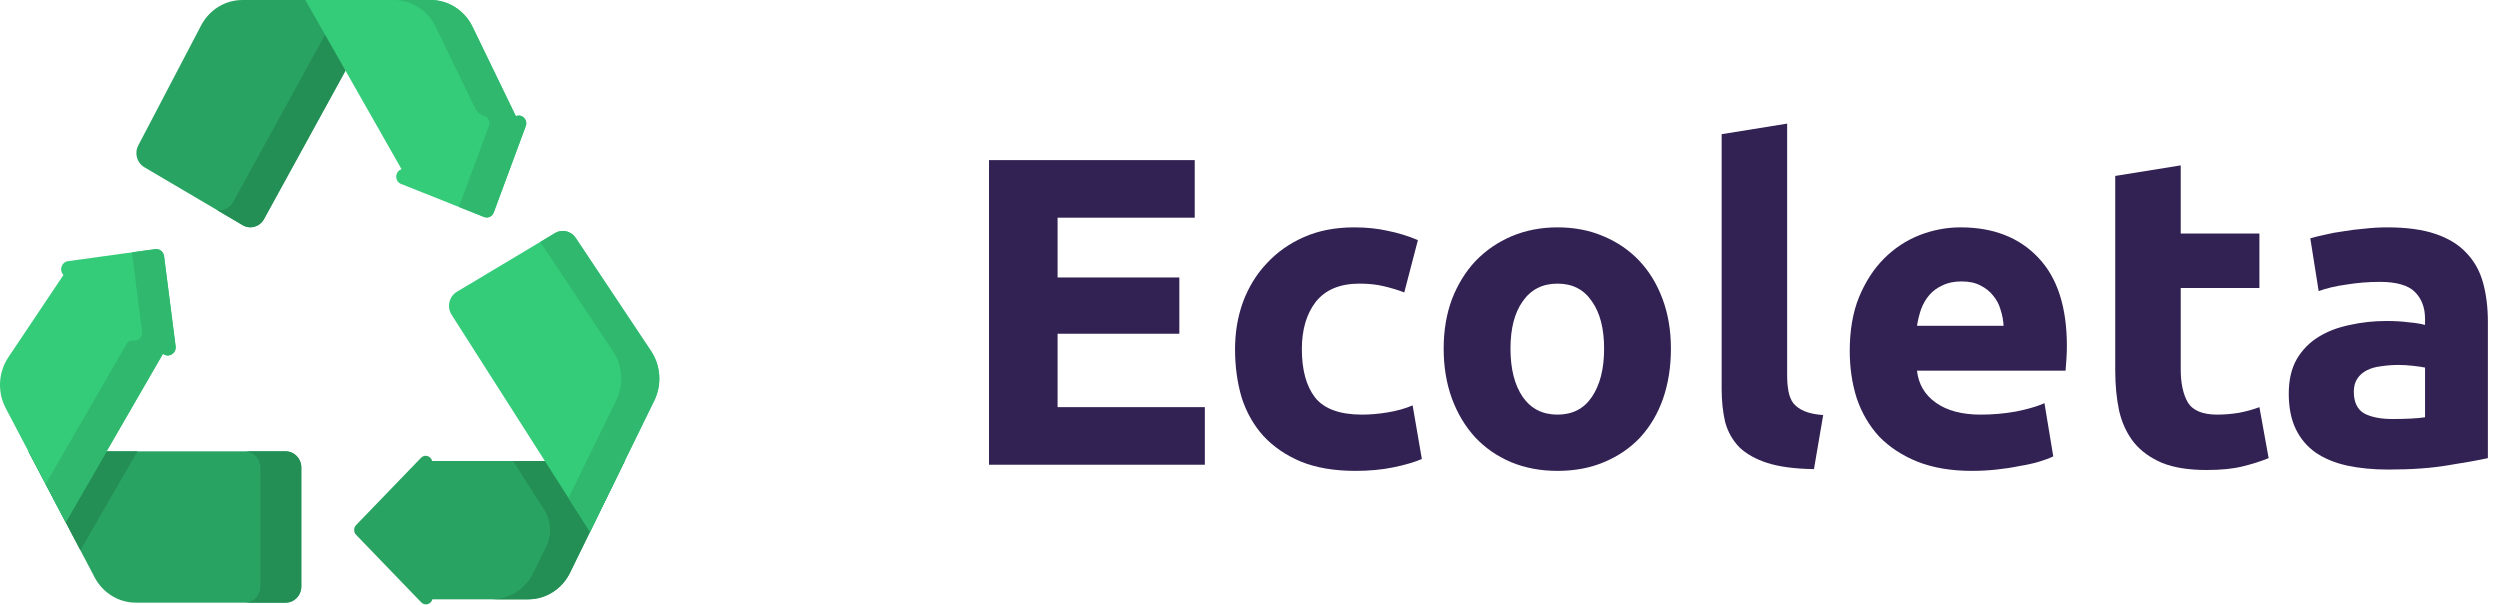
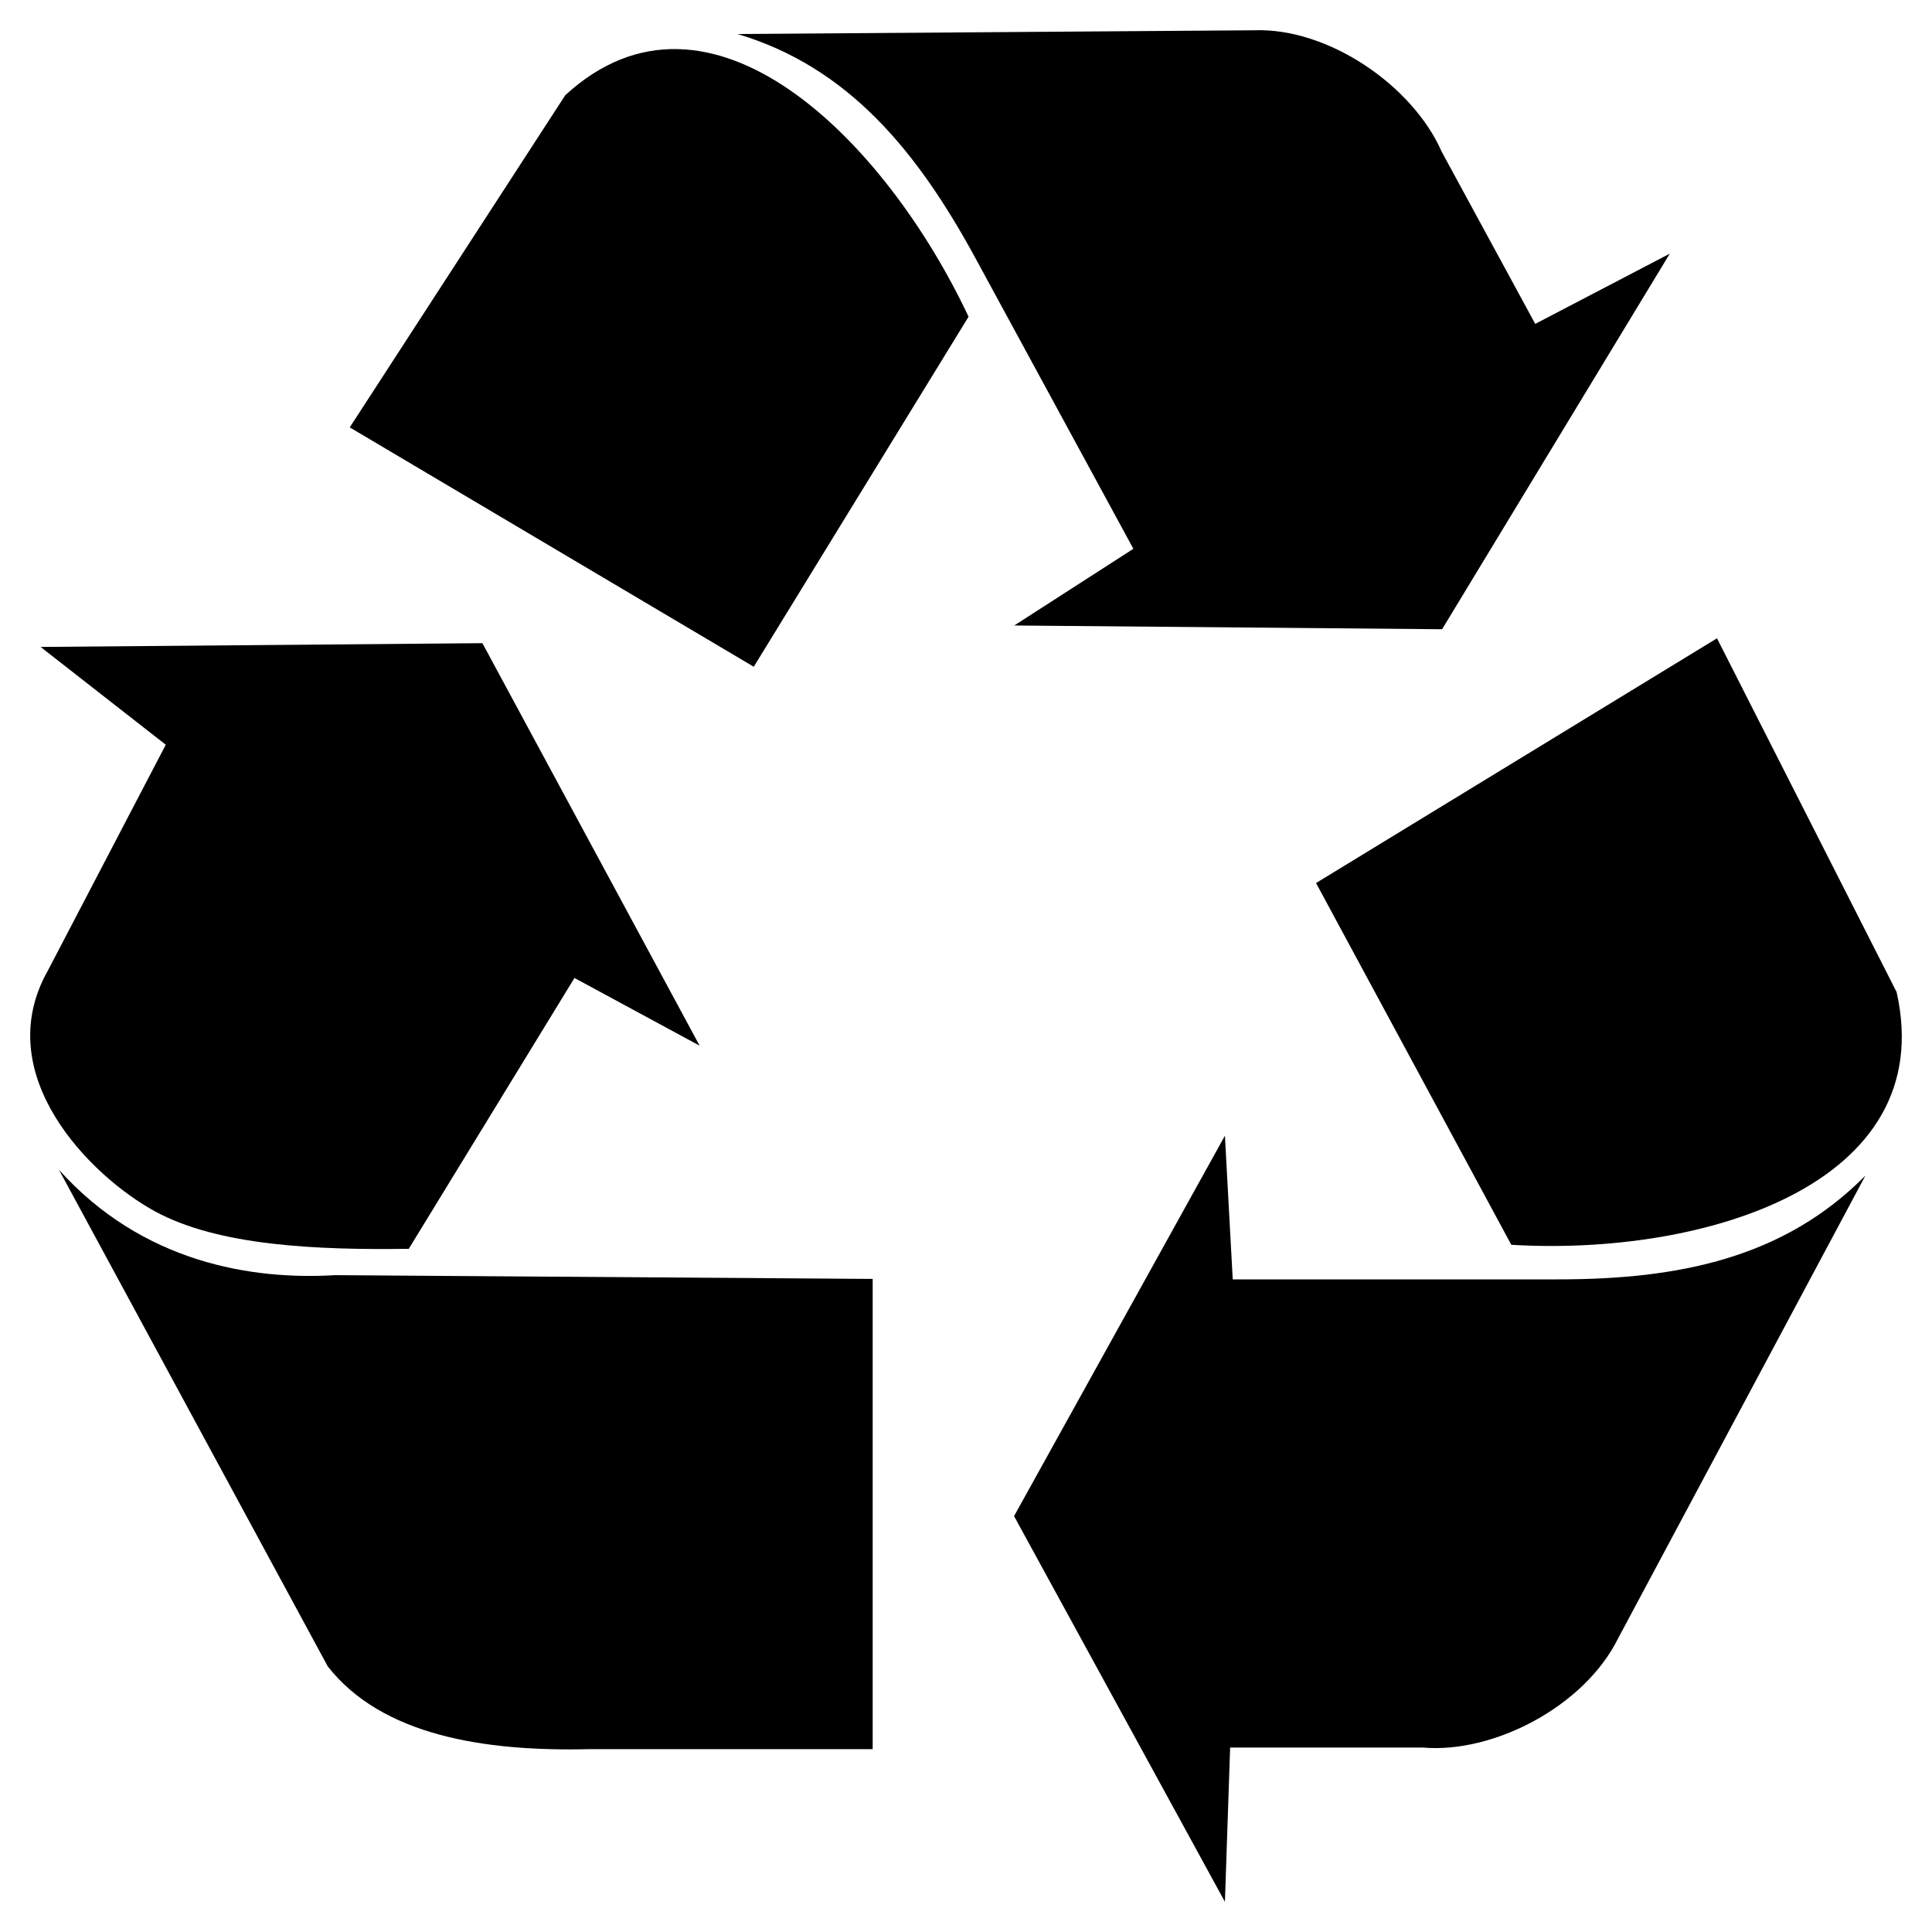
- <svg xmlns="http://www.w3.org/2000/svg" width="182" height="44" viewBox="0 0 182 44" fill="none">
-   <path d="M72 33.832V11.656H86.976V15.848H76.992V20.2H85.856V24.296H76.992V29.64H87.712V33.832H72Z" fill="#322153" />
-   <path d="M89.911 25.416C89.911 24.2 90.103 23.059 90.487 21.992C90.893 20.904 91.469 19.965 92.215 19.176C92.962 18.365 93.869 17.725 94.935 17.256C96.002 16.787 97.218 16.552 98.583 16.552C99.479 16.552 100.301 16.637 101.047 16.808C101.794 16.957 102.519 17.181 103.223 17.48L102.231 21.288C101.783 21.117 101.293 20.968 100.759 20.84C100.226 20.712 99.629 20.648 98.967 20.648C97.559 20.648 96.503 21.085 95.799 21.96C95.117 22.835 94.775 23.987 94.775 25.416C94.775 26.931 95.095 28.104 95.735 28.936C96.397 29.768 97.538 30.184 99.159 30.184C99.735 30.184 100.354 30.131 101.015 30.024C101.677 29.917 102.285 29.747 102.839 29.512L103.511 33.416C102.957 33.651 102.263 33.853 101.431 34.024C100.599 34.195 99.682 34.28 98.679 34.28C97.143 34.28 95.821 34.056 94.711 33.608C93.602 33.139 92.685 32.509 91.959 31.72C91.255 30.931 90.733 30.003 90.391 28.936C90.071 27.848 89.911 26.675 89.911 25.416Z" fill="#322153" />
-   <path d="M121.643 25.384C121.643 26.707 121.451 27.923 121.067 29.032C120.683 30.12 120.128 31.059 119.403 31.848C118.677 32.616 117.803 33.213 116.779 33.64C115.776 34.067 114.645 34.28 113.387 34.28C112.149 34.28 111.019 34.067 109.995 33.64C108.992 33.213 108.128 32.616 107.403 31.848C106.677 31.059 106.112 30.12 105.707 29.032C105.301 27.923 105.099 26.707 105.099 25.384C105.099 24.061 105.301 22.856 105.707 21.768C106.133 20.68 106.709 19.752 107.435 18.984C108.181 18.216 109.056 17.619 110.059 17.192C111.083 16.765 112.192 16.552 113.387 16.552C114.603 16.552 115.712 16.765 116.715 17.192C117.739 17.619 118.613 18.216 119.339 18.984C120.064 19.752 120.629 20.68 121.035 21.768C121.44 22.856 121.643 24.061 121.643 25.384ZM116.779 25.384C116.779 23.912 116.48 22.76 115.883 21.928C115.307 21.075 114.475 20.648 113.387 20.648C112.299 20.648 111.456 21.075 110.859 21.928C110.261 22.76 109.963 23.912 109.963 25.384C109.963 26.856 110.261 28.029 110.859 28.904C111.456 29.757 112.299 30.184 113.387 30.184C114.475 30.184 115.307 29.757 115.883 28.904C116.48 28.029 116.779 26.856 116.779 25.384Z" fill="#322153" />
-   <path d="M132.056 34.152C130.67 34.131 129.539 33.981 128.664 33.704C127.811 33.427 127.128 33.043 126.616 32.552C126.126 32.04 125.784 31.432 125.592 30.728C125.422 30.003 125.336 29.192 125.336 28.296V9.768L130.104 9V27.336C130.104 27.763 130.136 28.147 130.2 28.488C130.264 28.829 130.382 29.117 130.552 29.352C130.744 29.587 131.011 29.779 131.352 29.928C131.694 30.077 132.152 30.173 132.728 30.216L132.056 34.152Z" fill="#322153" />
-   <path d="M134.661 25.544C134.661 24.051 134.885 22.749 135.333 21.64C135.803 20.509 136.411 19.571 137.157 18.824C137.904 18.077 138.757 17.512 139.717 17.128C140.699 16.744 141.701 16.552 142.725 16.552C145.115 16.552 147.003 17.288 148.389 18.76C149.776 20.211 150.469 22.355 150.469 25.192C150.469 25.469 150.459 25.779 150.437 26.12C150.416 26.44 150.395 26.728 150.373 26.984H139.557C139.664 27.965 140.123 28.744 140.933 29.32C141.744 29.896 142.832 30.184 144.197 30.184C145.072 30.184 145.925 30.109 146.757 29.96C147.611 29.789 148.304 29.587 148.837 29.352L149.477 33.224C149.221 33.352 148.88 33.48 148.453 33.608C148.027 33.736 147.547 33.843 147.013 33.928C146.501 34.035 145.947 34.12 145.349 34.184C144.752 34.248 144.155 34.28 143.557 34.28C142.043 34.28 140.72 34.056 139.589 33.608C138.48 33.16 137.552 32.552 136.805 31.784C136.08 30.995 135.536 30.067 135.173 29C134.832 27.933 134.661 26.781 134.661 25.544ZM145.861 23.72C145.84 23.315 145.765 22.92 145.637 22.536C145.531 22.152 145.349 21.811 145.093 21.512C144.859 21.213 144.549 20.968 144.165 20.776C143.803 20.584 143.344 20.488 142.789 20.488C142.256 20.488 141.797 20.584 141.413 20.776C141.029 20.947 140.709 21.181 140.453 21.48C140.197 21.779 139.995 22.131 139.845 22.536C139.717 22.92 139.621 23.315 139.557 23.72H145.861Z" fill="#322153" />
-   <path d="M153.989 12.808L158.757 12.04V17H164.485V20.968H158.757V26.888C158.757 27.891 158.927 28.691 159.269 29.288C159.631 29.885 160.346 30.184 161.413 30.184C161.925 30.184 162.447 30.141 162.981 30.056C163.535 29.949 164.037 29.811 164.485 29.64L165.157 33.352C164.581 33.587 163.941 33.789 163.237 33.96C162.533 34.131 161.669 34.216 160.645 34.216C159.343 34.216 158.266 34.045 157.413 33.704C156.559 33.341 155.877 32.851 155.365 32.232C154.853 31.592 154.49 30.824 154.277 29.928C154.085 29.032 153.989 28.04 153.989 26.952V12.808Z" fill="#322153" />
-   <path d="M174.174 30.504C174.644 30.504 175.092 30.493 175.519 30.472C175.945 30.451 176.286 30.419 176.543 30.376V26.76C176.351 26.717 176.062 26.675 175.678 26.632C175.294 26.589 174.942 26.568 174.622 26.568C174.174 26.568 173.748 26.6 173.342 26.664C172.958 26.707 172.617 26.803 172.318 26.952C172.02 27.101 171.785 27.304 171.615 27.56C171.444 27.816 171.358 28.136 171.358 28.52C171.358 29.267 171.604 29.789 172.094 30.088C172.606 30.365 173.3 30.504 174.174 30.504ZM173.79 16.552C175.198 16.552 176.372 16.712 177.311 17.032C178.249 17.352 178.996 17.811 179.55 18.408C180.126 19.005 180.532 19.731 180.767 20.584C181.001 21.437 181.118 22.387 181.118 23.432V33.352C180.436 33.501 179.487 33.672 178.271 33.864C177.054 34.077 175.582 34.184 173.854 34.184C172.767 34.184 171.775 34.088 170.879 33.896C170.004 33.704 169.246 33.395 168.606 32.968C167.966 32.52 167.476 31.944 167.134 31.24C166.793 30.536 166.622 29.672 166.622 28.648C166.622 27.667 166.814 26.835 167.199 26.152C167.604 25.469 168.137 24.925 168.799 24.52C169.46 24.115 170.217 23.827 171.071 23.656C171.924 23.464 172.809 23.368 173.727 23.368C174.345 23.368 174.889 23.4 175.358 23.464C175.849 23.507 176.244 23.571 176.543 23.656V23.208C176.543 22.397 176.297 21.747 175.807 21.256C175.316 20.765 174.463 20.52 173.246 20.52C172.436 20.52 171.636 20.584 170.846 20.712C170.057 20.819 169.374 20.979 168.799 21.192L168.19 17.352C168.468 17.267 168.809 17.181 169.215 17.096C169.641 16.989 170.1 16.904 170.59 16.84C171.081 16.755 171.593 16.691 172.127 16.648C172.681 16.584 173.236 16.552 173.79 16.552Z" fill="#322153" />
-   <path d="M14.642 1.85L10.067 10.586C9.772 11.15 9.966 11.855 10.505 12.172L17.668 16.392C18.214 16.714 18.908 16.516 19.218 15.95L27.974 0.001H17.64C16.389 0.001 15.239 0.71 14.642 1.85Z" fill="#29A361" />
-   <path d="M27.974 0L19.218 15.95C18.907 16.515 18.214 16.714 17.668 16.392L15.798 15.291C16.254 15.367 16.728 15.15 16.97 14.71L25.047 0H27.974Z" fill="#248F55" />
-   <path d="M37.555 8.459L34.4 1.949C33.821 0.755 32.641 0.001 31.351 0.001H22.228L29.233 12.317C29.21 12.327 29.187 12.338 29.164 12.349C28.723 12.554 28.741 13.209 29.192 13.389L35.241 15.796C35.521 15.908 35.836 15.762 35.943 15.472L38.275 9.18C38.447 8.714 37.995 8.265 37.555 8.459Z" fill="#34CB79" />
-   <path d="M38.275 9.179L35.943 15.472C35.836 15.763 35.521 15.908 35.241 15.796L33.41 15.067L35.592 9.179C35.716 8.845 35.518 8.52 35.234 8.435C34.963 8.353 34.732 8.17 34.606 7.909L31.716 1.949C31.138 0.755 29.959 0 28.669 0H31.351C32.641 0 33.82 0.755 34.399 1.949L37.555 8.459C37.995 8.265 38.447 8.714 38.275 9.179Z" fill="#2FB86E" />
-   <path d="M31.459 33.559C31.374 33.198 30.924 33.043 30.65 33.328L25.922 38.227C25.734 38.422 25.734 38.739 25.922 38.934L30.668 43.853C30.941 44.135 31.386 43.984 31.476 43.629H38.455C39.74 43.629 40.916 42.881 41.497 41.693L45.479 33.559H31.459V33.559Z" fill="#29A361" />
-   <path d="M37.351 33.559L39.614 37.108C40.125 37.91 40.182 38.935 39.762 39.793L38.831 41.694C38.251 42.881 37.075 43.629 35.79 43.629H38.455C39.739 43.629 40.916 42.881 41.497 41.694L45.479 33.559H37.351V33.559Z" fill="#248F55" />
-   <path d="M21.935 42.694V34.036C21.935 33.385 21.426 32.857 20.798 32.857H2.068L6.888 42.028C7.486 43.165 8.635 43.872 9.884 43.872H20.798C21.426 43.872 21.935 43.345 21.935 42.694Z" fill="#29A361" />
-   <path d="M10.011 32.858L5.852 40.057L2.068 32.858H10.011Z" fill="#248F55" />
-   <path d="M21.935 34.036V42.694C21.935 43.345 21.426 43.872 20.798 43.872H17.815C18.443 43.872 18.952 43.345 18.952 42.694V34.036C18.952 33.385 18.443 32.858 17.815 32.858H20.798C21.426 32.858 21.935 33.385 21.935 34.036Z" fill="#248F55" />
-   <path d="M12.785 25.207L11.944 18.647C11.902 18.323 11.615 18.095 11.302 18.138L4.948 19.013C4.469 19.079 4.291 19.682 4.619 20.018L0.609 26.008C-0.127 27.106 -0.201 28.54 0.416 29.714L4.78 38.017L11.865 25.751C11.868 25.753 11.87 25.755 11.873 25.757C12.277 26.075 12.851 25.728 12.785 25.207Z" fill="#34CB79" />
-   <path d="M11.873 25.757C11.87 25.755 11.868 25.753 11.866 25.751L4.78 38.016L3.322 35.244L9.09 25.259L9.25 24.982C9.337 24.83 9.508 24.765 9.675 24.798C9.676 24.799 9.677 24.799 9.678 24.799C10.033 24.865 10.398 24.558 10.344 24.136L9.605 18.371L11.302 18.138C11.614 18.095 11.902 18.323 11.944 18.646L12.785 25.207C12.852 25.729 12.277 26.075 11.873 25.757Z" fill="#2FB86E" />
-   <path d="M47.396 25.557L41.91 17.32C41.574 16.814 40.919 16.662 40.406 16.968L33.257 21.244C32.69 21.583 32.516 22.348 32.877 22.914L42.955 38.715L47.631 29.164C48.197 28.008 48.106 26.624 47.396 25.557Z" fill="#34CB79" />
-   <path d="M47.63 29.165L42.954 38.715L41.386 36.255L44.857 29.164C45.423 28.008 45.333 26.624 44.622 25.557L39.331 17.612L40.406 16.969C40.919 16.661 41.574 16.814 41.91 17.32L47.396 25.557C48.107 26.624 48.196 28.009 47.63 29.165Z" fill="#2FB86E" />
+ <svg xmlns="http://www.w3.org/2000/svg" id="svg3512" viewBox="0 0 80 80" version="1.0" y="0" x="0">
+   <g id="layer1">
+     <g id="g3535" transform="matrix(.96875 0 0 .98751 1.2501 -.25079)">
+       <path id="path2742" style="fill-rule:evenodd;fill:#000000" d="m54.962 37.281l17.138-10.262 7.678 14.835c1.855 8.105-8.309 11.079-16.47 10.596l-8.346-15.169z" />
+       <path id="path2743" style="fill-rule:evenodd;fill:#000000" d="m51.067 47.877l-9.013 15.95 9.013 16.173 0.223-6.469h8.235c3.005 0.26 6.899-1.711 8.346-4.573l10.572-19.408c-3.487 3.458-7.971 4.35-13.131 4.35h-13.911l-0.334-6.023z" />
+       <path id="path2751" style="fill-rule:evenodd;fill:#000000" d="m30.928 28.212l-17.269-10.037 9.213-13.93c6.17-5.559 13.698 1.904 17.237 9.29l-9.181 14.677z" />
+       <path id="path2752" style="fill-rule:evenodd;fill:#000000" d="m42.062 26.482l18.288 0.157 9.732-15.749-5.751 2.945-3.997-7.217c-1.231-2.759-4.84-5.216-8.04-5.094l-22.06 0.156c4.708 1.377 7.663 4.873 10.168 9.396l6.752 12.19-5.092 3.216z" />
+       <path id="path2753" style="fill-rule:evenodd;fill:#000000" d="m0.444 27.381l5.351 4.101-5.036 9.464c-2.518 4.365 1.808 8.616 4.564 10.096 2.713 1.457 6.924 1.63 10.859 1.577l7.082-11.357 5.35 2.839-9.285-16.878-18.885 0.158z" />
+       <path id="path2754" style="fill-rule:evenodd;fill:#000000" d="m1.231 49.307l11.488 20.821c2.309 2.892 6.663 3.576 11.174 3.471h12.118v-19.718l-22.977-0.158c-3.567 0.211-8.236-0.525-11.803-4.416z" />
+     </g>
+   </g>
</svg>
